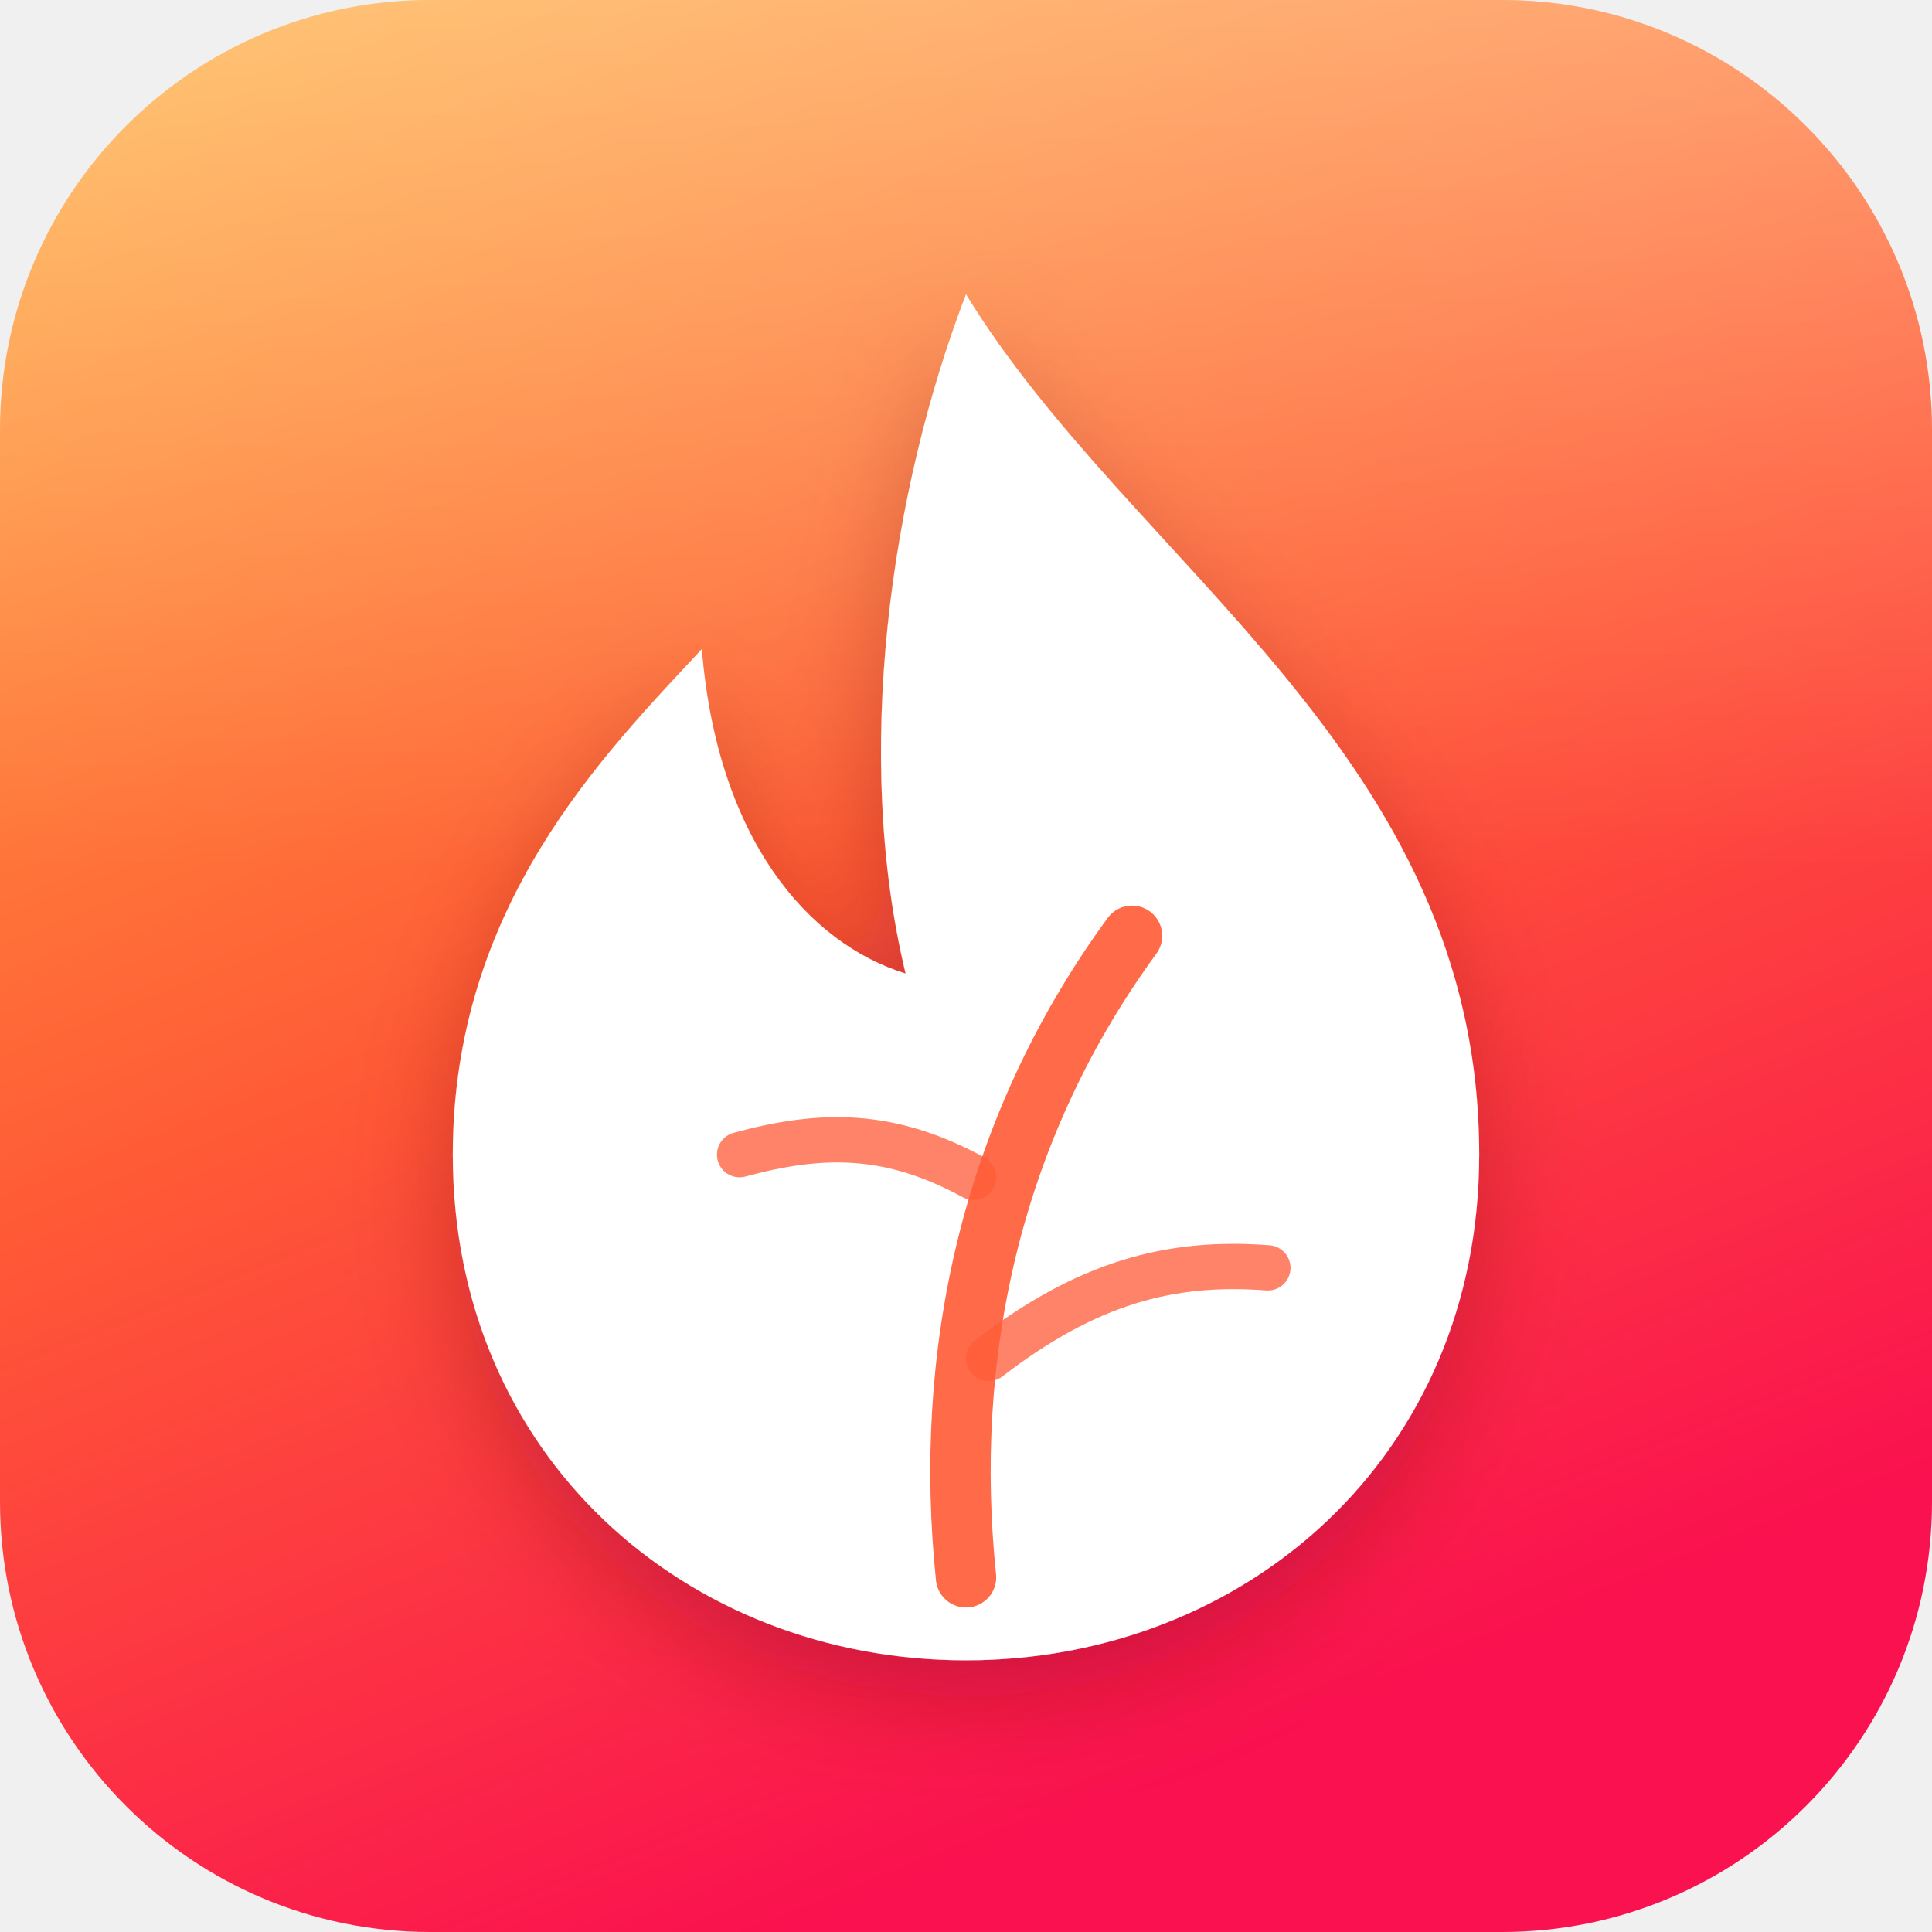
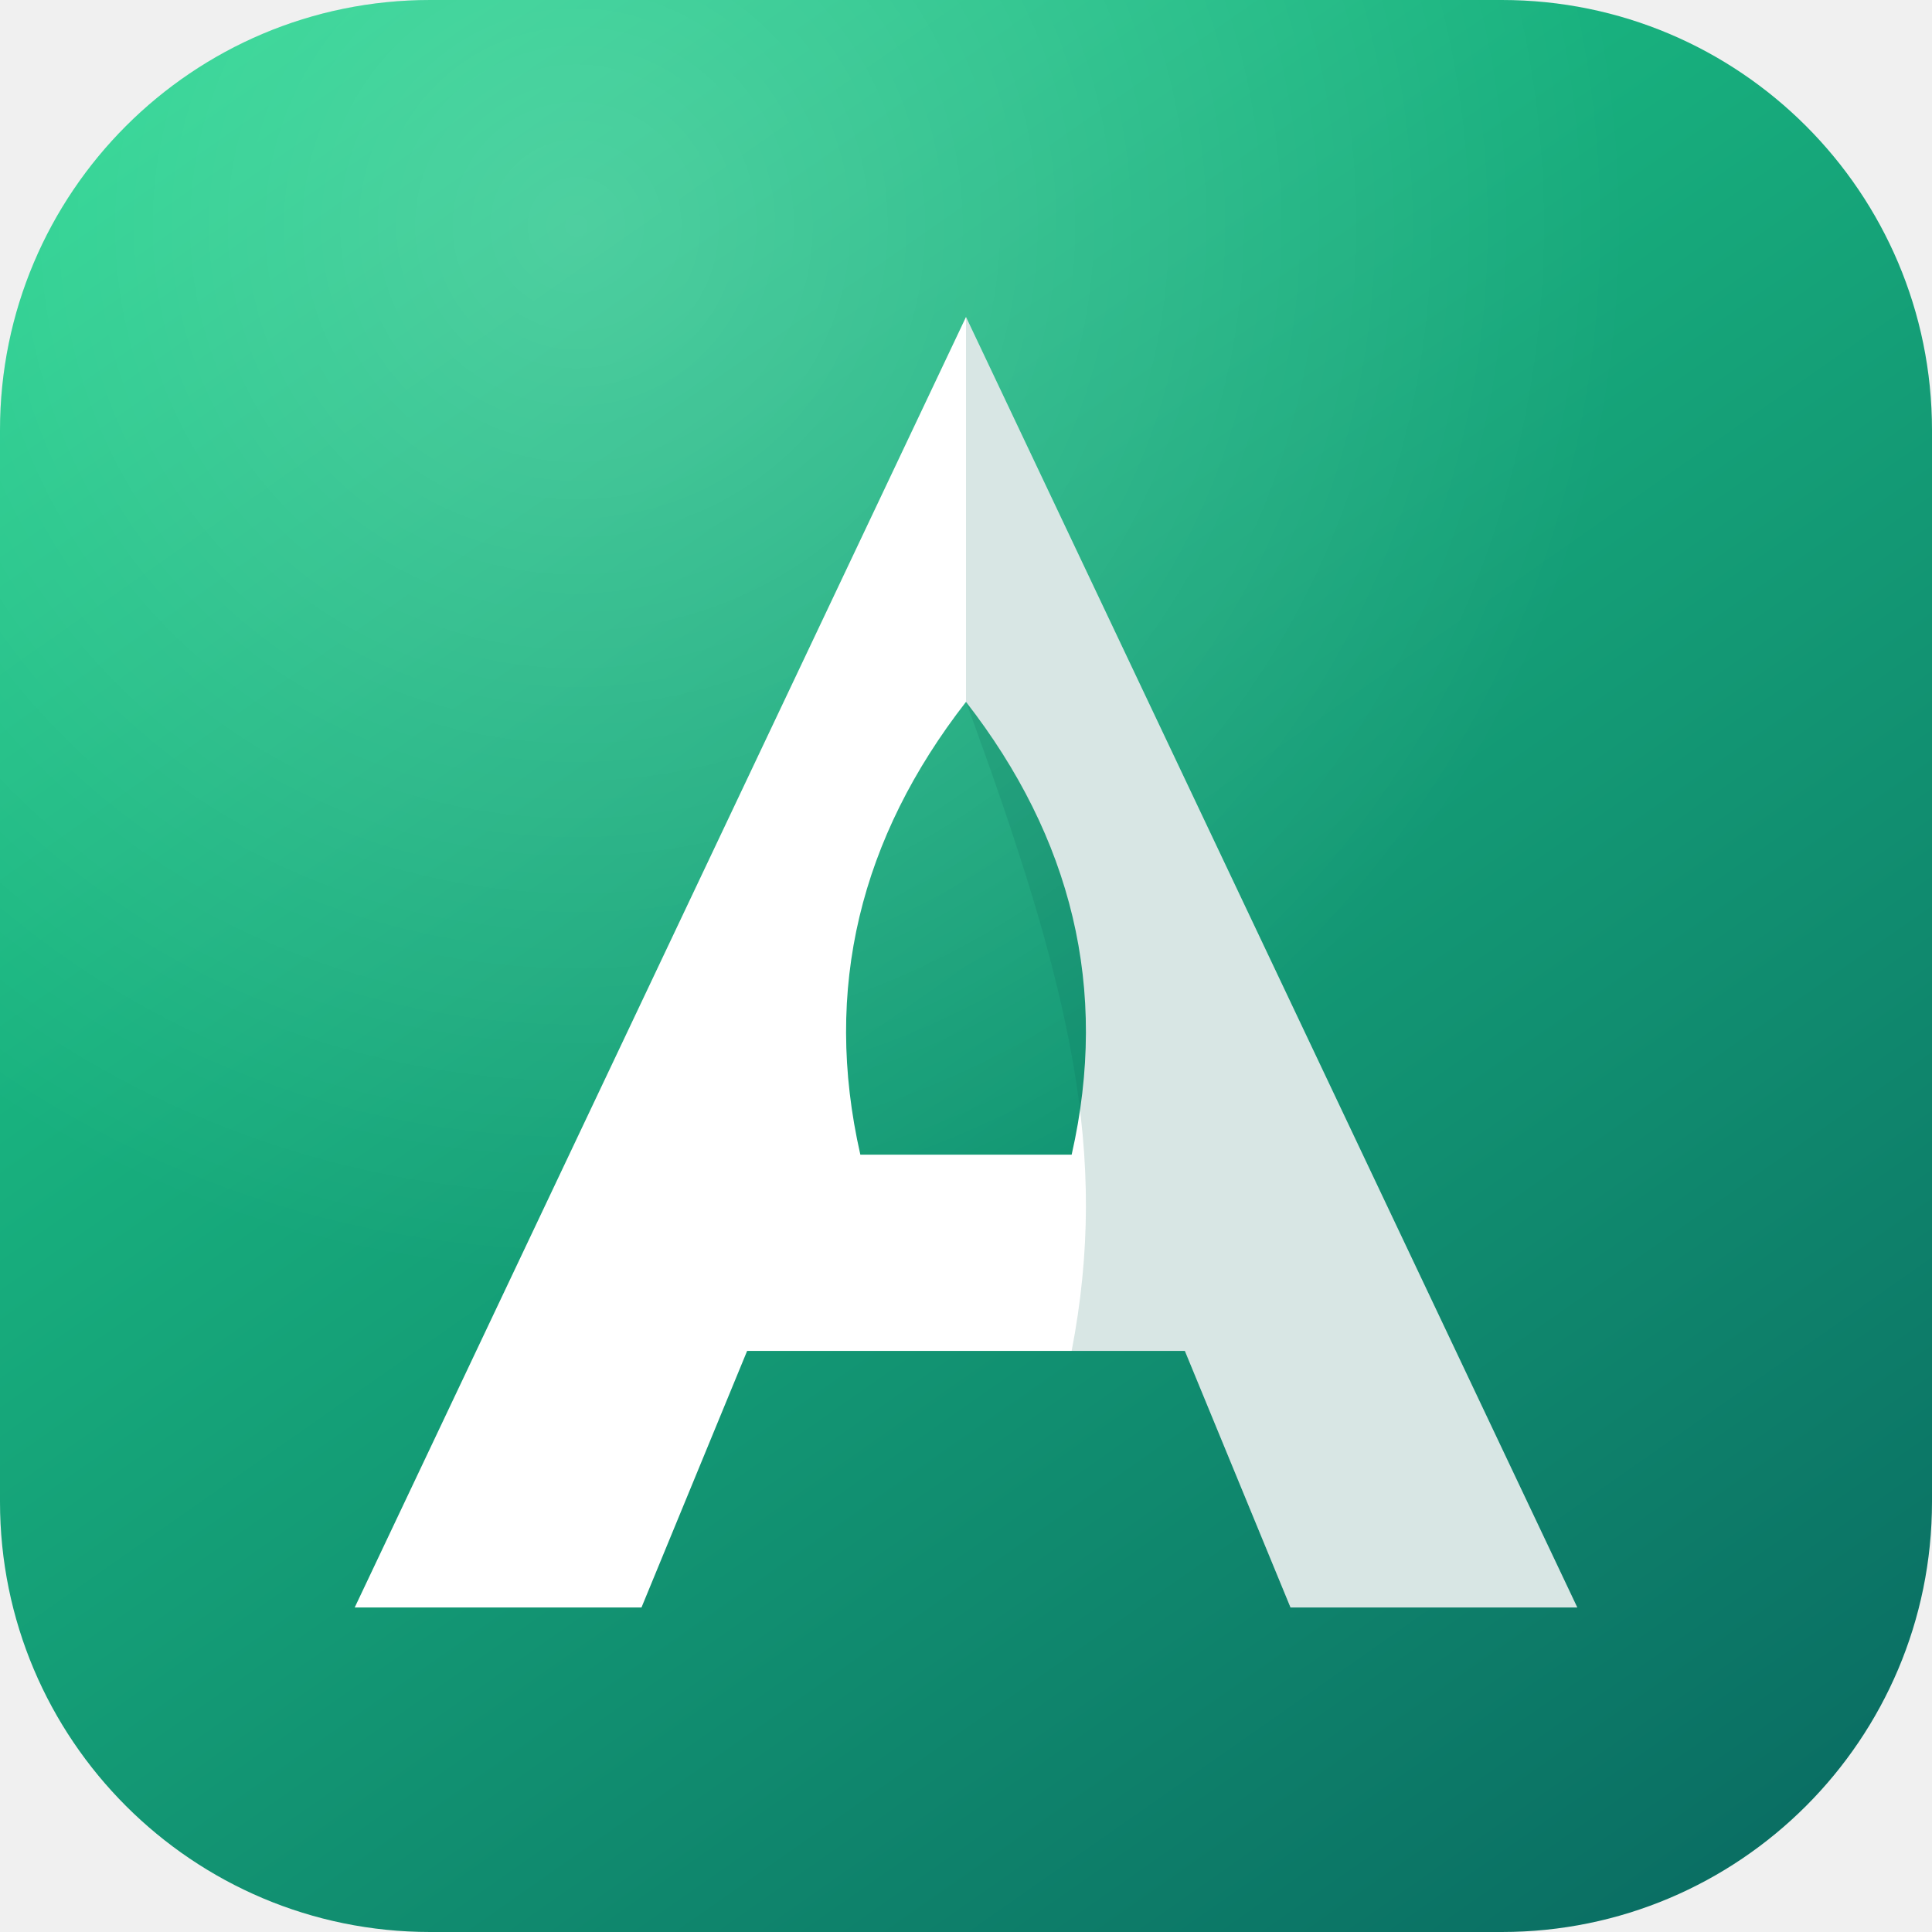
<svg xmlns="http://www.w3.org/2000/svg" viewBox="0 0 512 512">
  <defs>
-     <linearGradient id="bg" x1="0" y1="0" x2="0.4" y2="1">
-       <stop offset="0" stop-color="#ffb340" />
-       <stop offset=".55" stop-color="#ff5a36" />
-       <stop offset="1" stop-color="#fa114f" />
+     <linearGradient id="bE" x1="0.15" y1="0" x2="0.85" y2="1">
+       <stop offset="0" stop-color="#1fd18b" />
+       <stop offset="1" stop-color="#0a6e63" />
    </linearGradient>
-     <linearGradient id="gl" x1="0" y1="0" x2="0" y2="1">
-       <stop offset="0" stop-color="#fff" stop-opacity=".28" />
-       <stop offset=".45" stop-color="#fff" stop-opacity="0" />
-     </linearGradient>
-     <filter id="sh" x="-20%" y="-20%" width="140%" height="140%">
-       <feDropShadow dx="0" dy="10" stdDeviation="14" flood-color="#7a0020" flood-opacity=".35" />
-     </filter>
+     <radialGradient id="hE" cx="0.3" cy="0.12" r="0.9">
+       <stop offset="0" stop-color="#fff" stop-opacity=".22" />
+       <stop offset=".6" stop-color="#fff" stop-opacity="0" />
+     </radialGradient>
  </defs>
-   <rect width="512" height="512" rx="114" fill="url(#bg)" />
-   <g filter="url(#sh)">
-     <path d="M256 78 C 300 150 392 200 392 306 C 392 386 330 440 256 440 C 182 440 120 386 120 306 C 120 240 160 200 186 172 C 190 222 214 250 240 258 C 226 200 236 130 256 78 Z" fill="#fff" />
-     <path d="M256 418 C 250 360 262 300 300 248" fill="none" stroke="#ff5a36" stroke-width="16" stroke-linecap="round" opacity=".9" />
-     <path d="M262 360 C 288 340 310 334 336 336 M258 312 C 236 300 218 300 196 306" fill="none" stroke="#ff5a36" stroke-width="12" stroke-linecap="round" opacity=".75" />
-   </g>
-   <rect width="512" height="512" rx="114" fill="url(#gl)" />
+   <rect width="512" height="512" rx="114" fill="url(#bE)" />
+   <rect width="512" height="512" rx="114" fill="url(#hE)" />
+   <path fill="#fff" fill-rule="evenodd" d="M256 84 L418 426 H342 L314 358 H198 L170 426 H94 Z M256 186 C 284 222 294 262 284 306 H228 C 218 262 228 222 256 186 Z" />
+   <path fill="#0b5f52" fill-opacity=".16" d="M256 84 L418 426 H342 L314 358 H284 C 294 306 284 262 256 186 Z" />
</svg>
